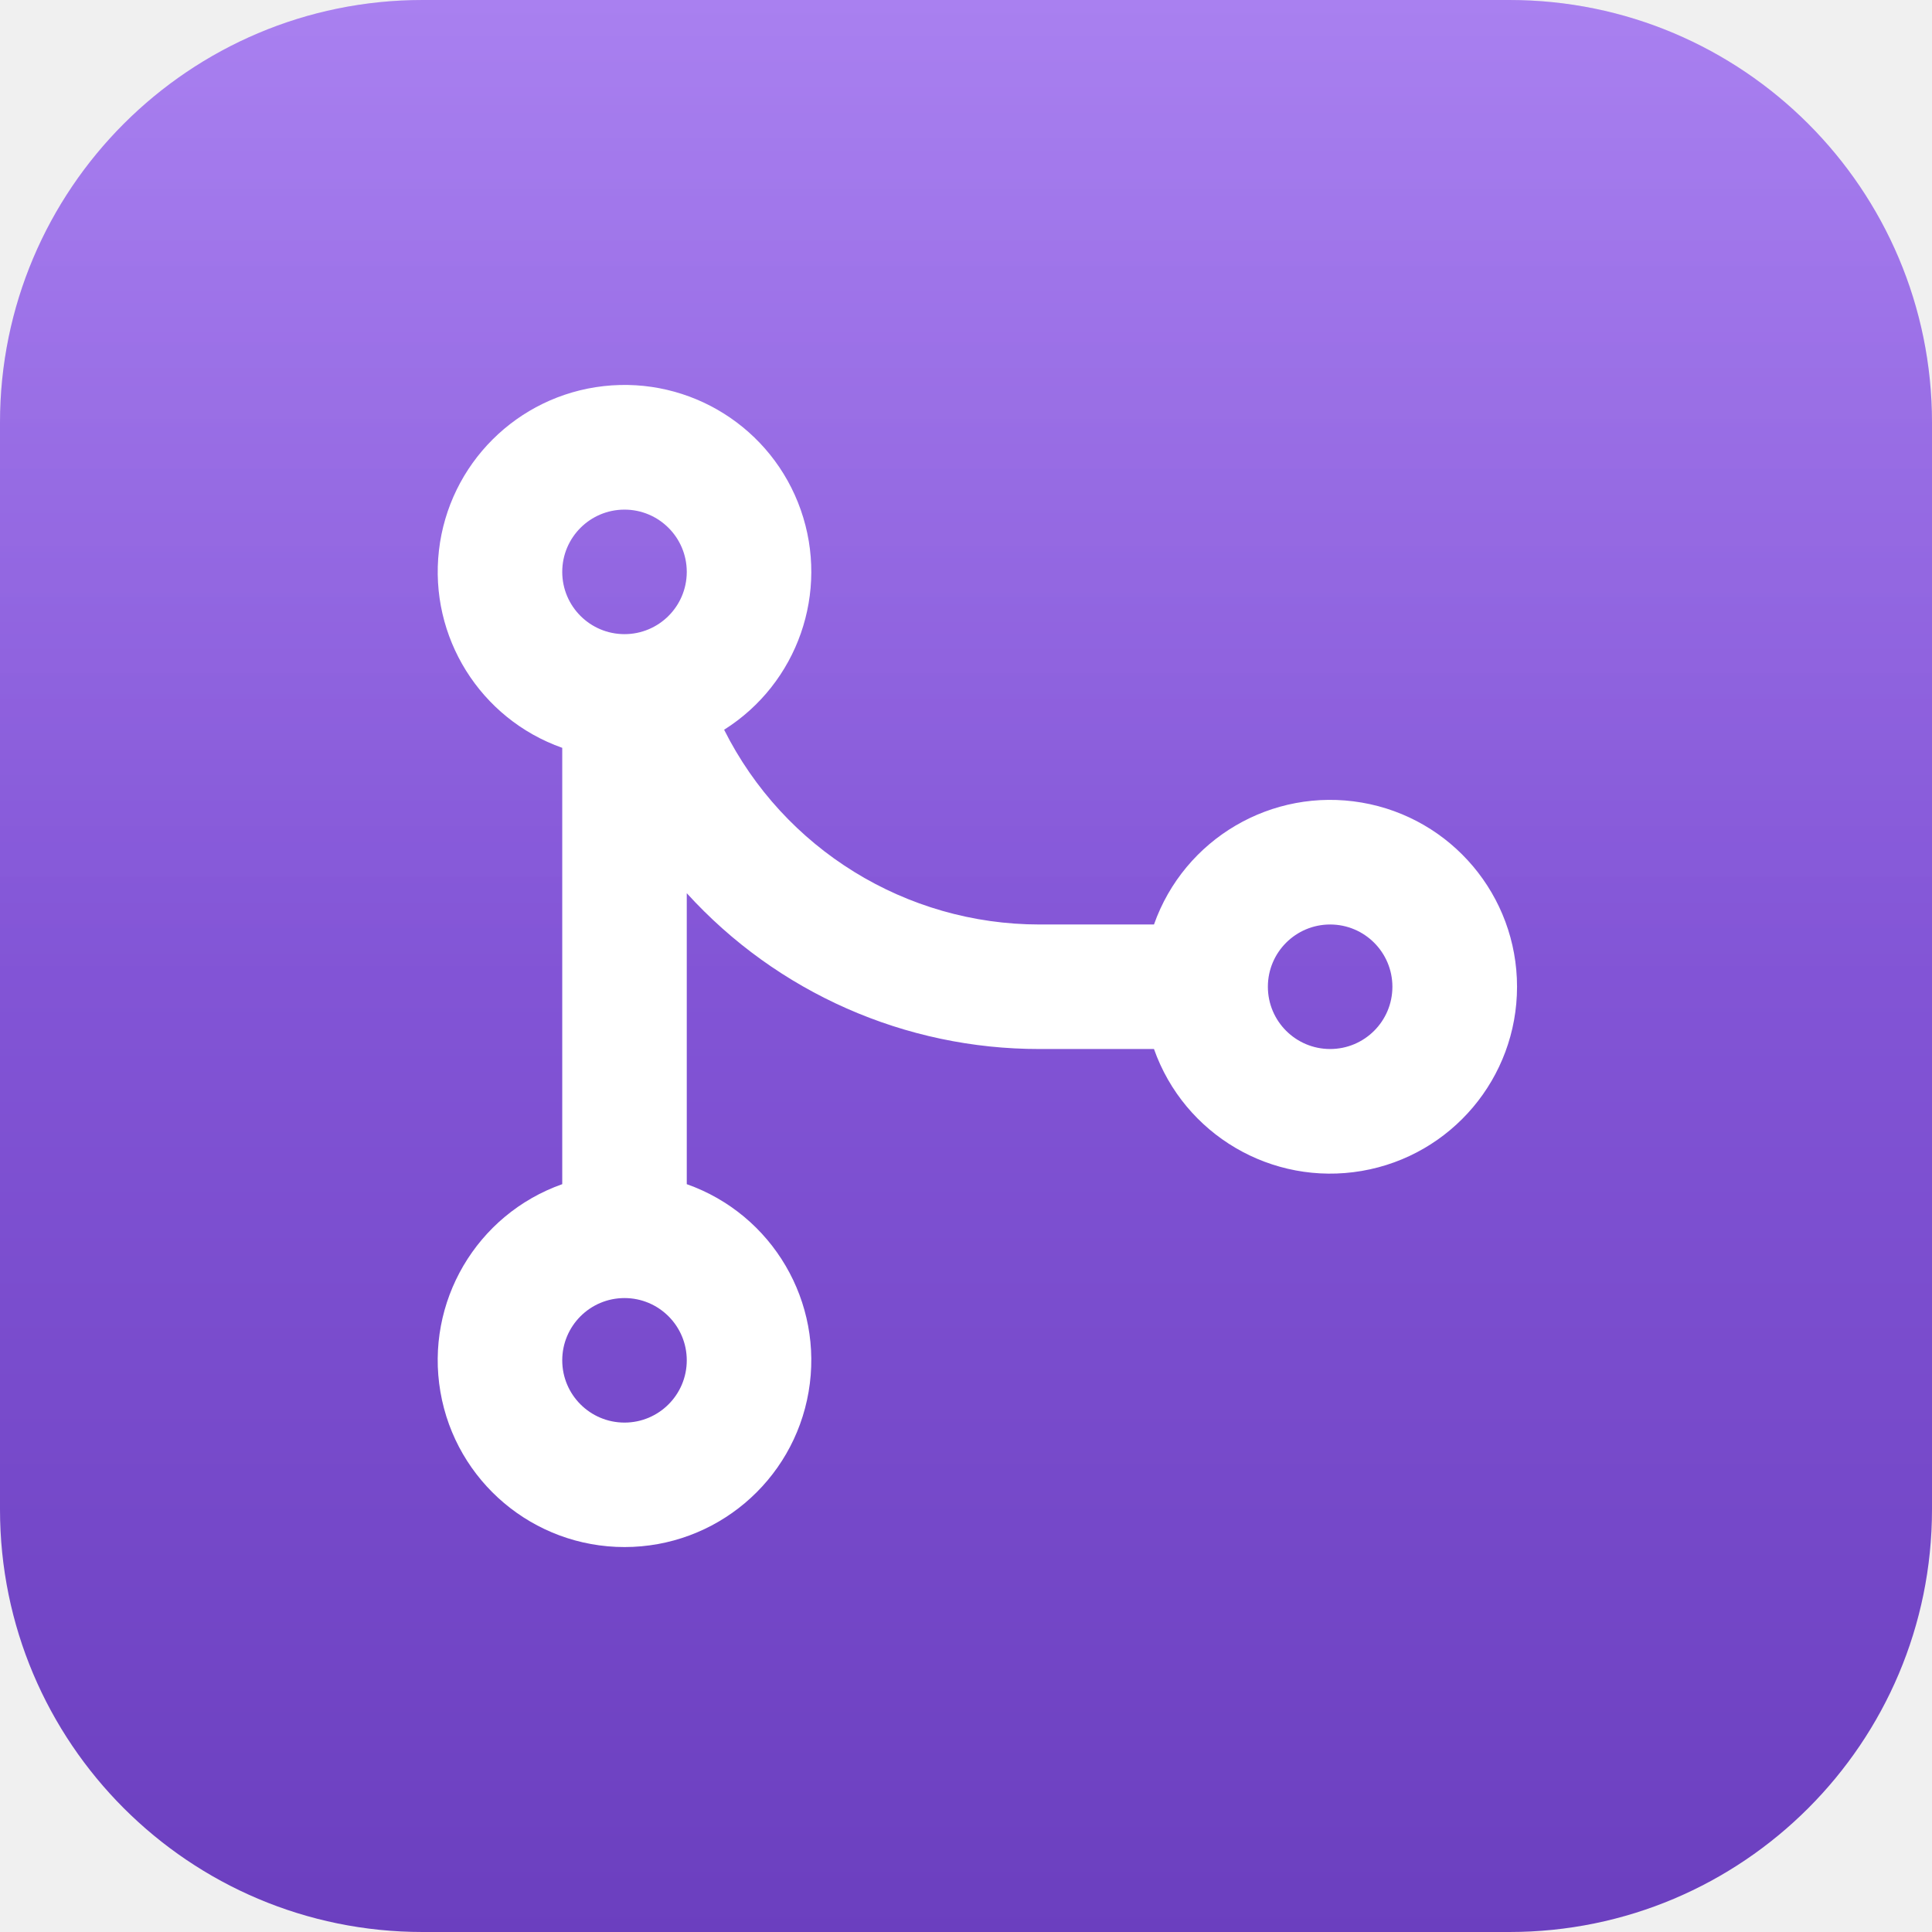
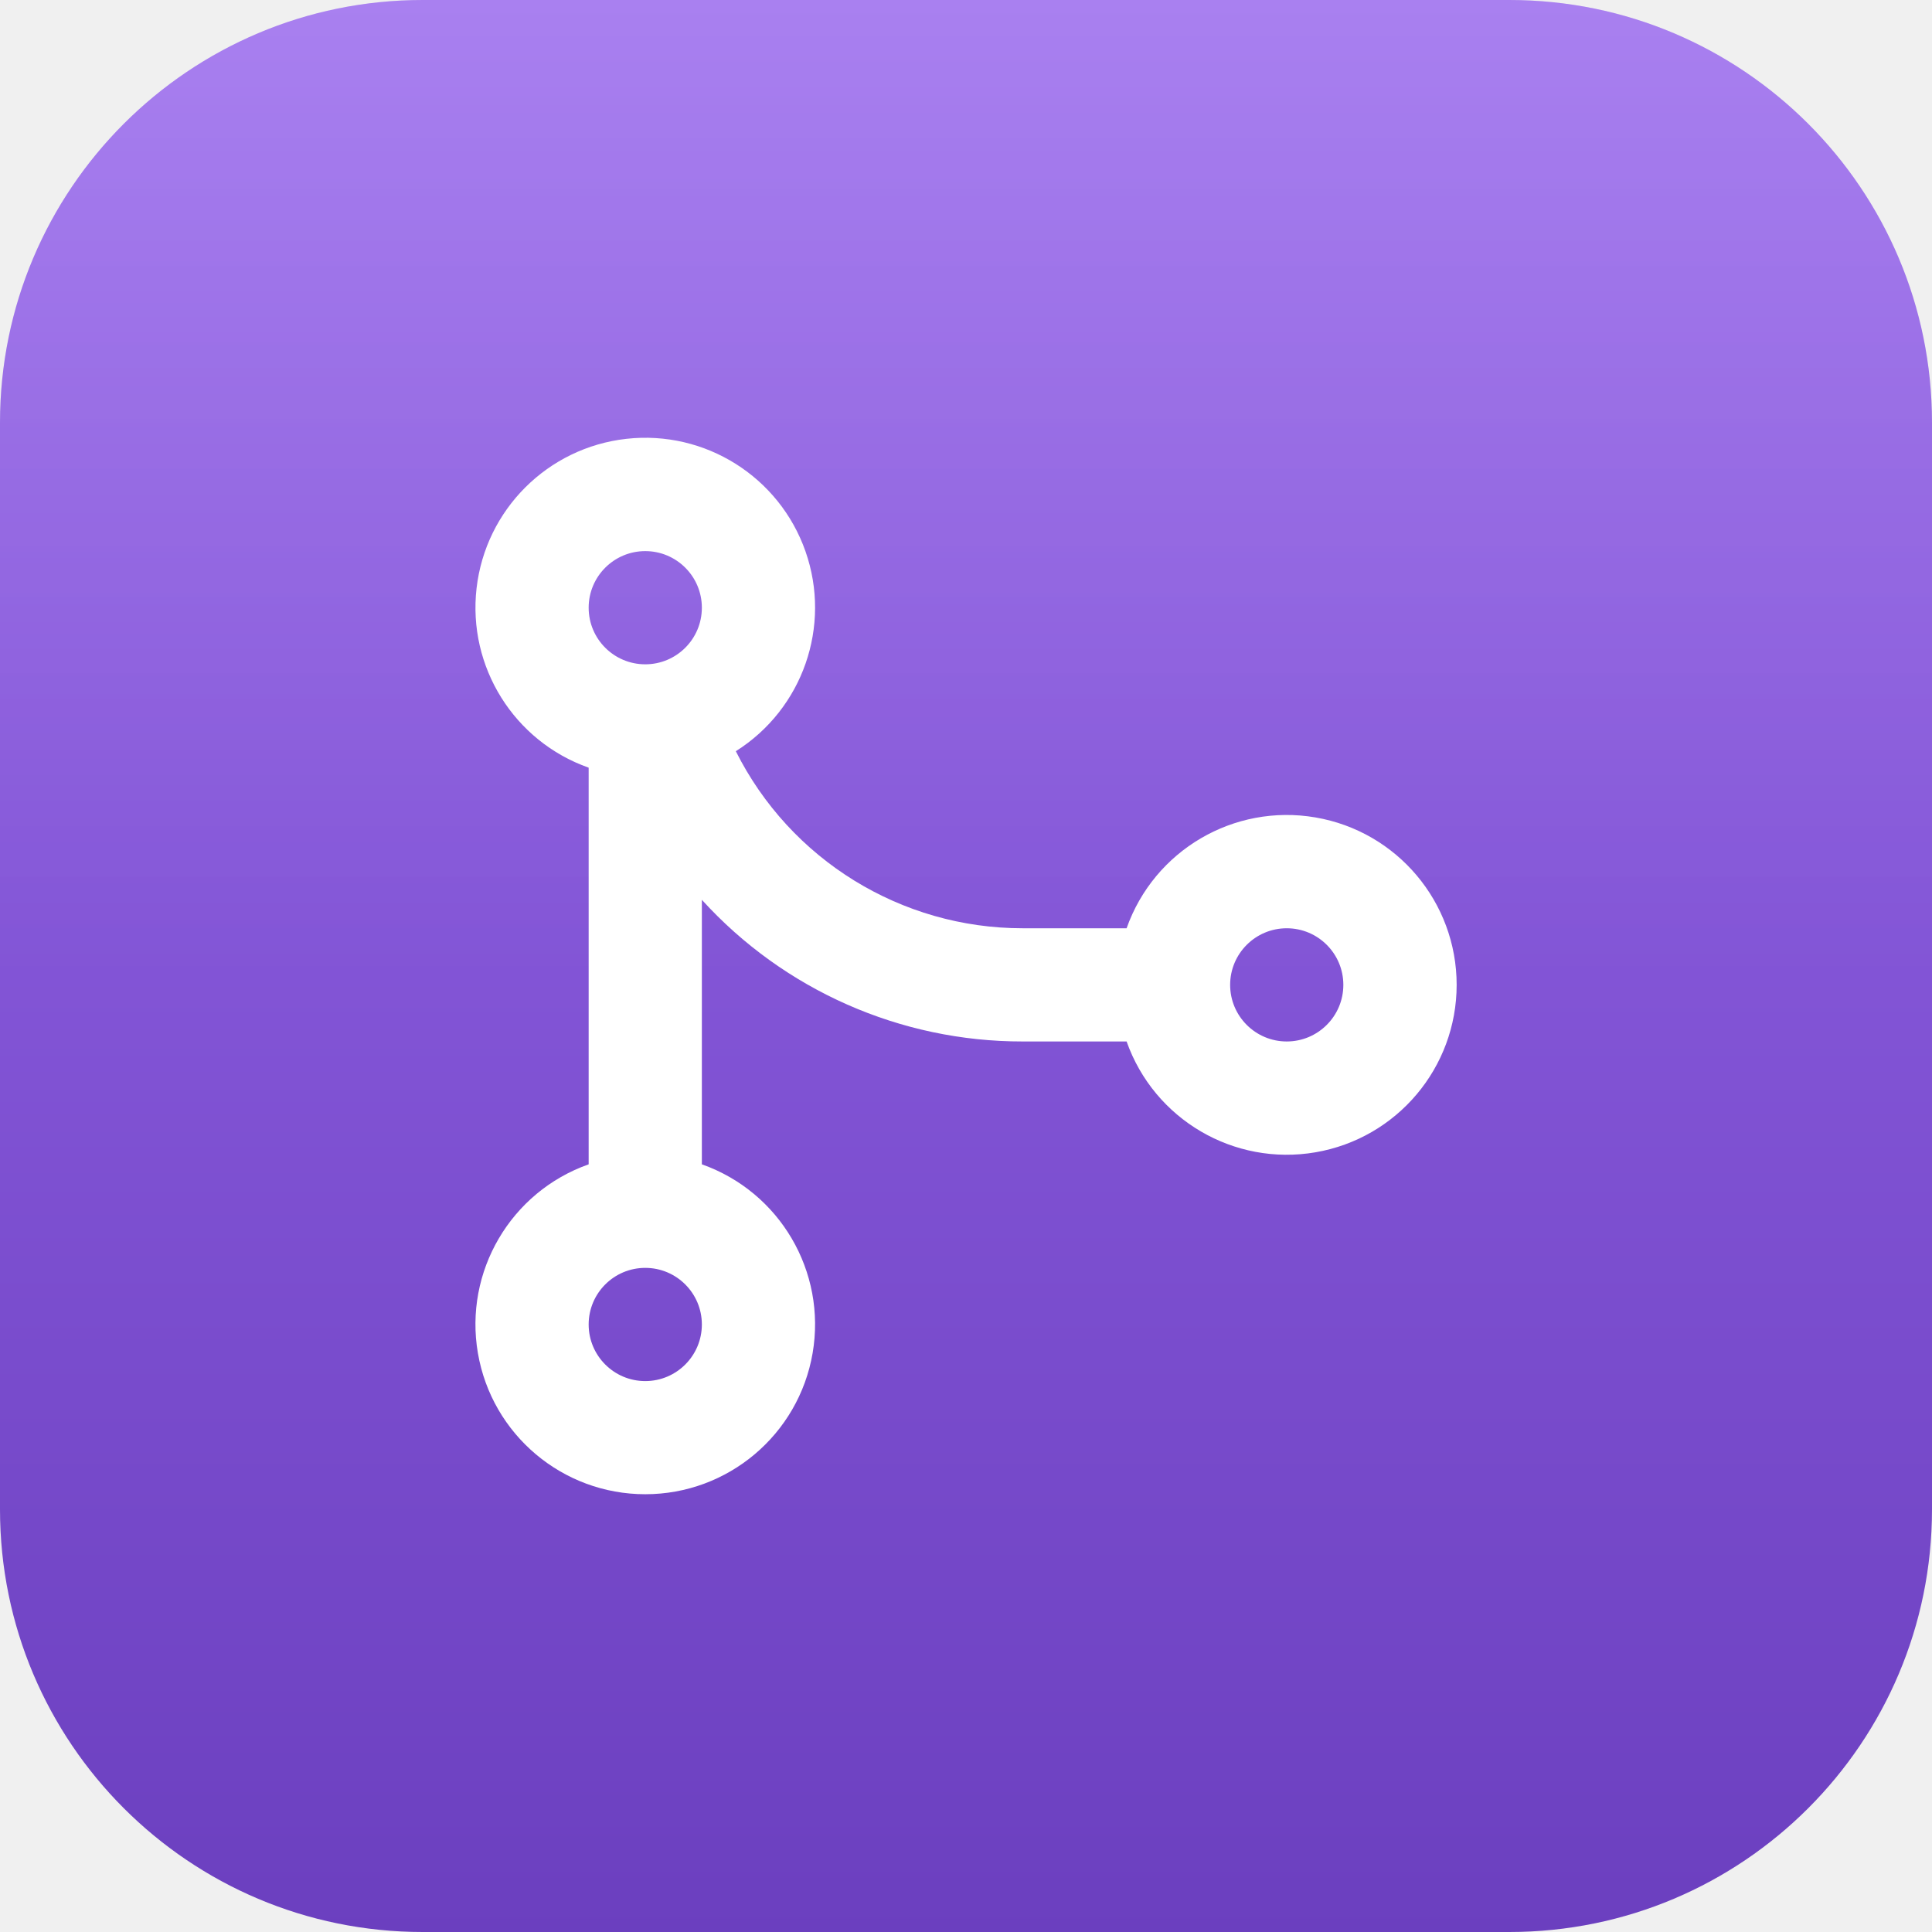
<svg xmlns="http://www.w3.org/2000/svg" viewBox="0 0 512 512">
  <defs>
    <linearGradient id="bg" x1="0" y1="0" x2="0" y2="1">
      <stop offset="0%" stop-color="#9a6aed" />
      <stop offset="100%" stop-color="#6b3fbf" />
    </linearGradient>
    <linearGradient id="shine" x1="0" y1="0" x2="0" y2="1">
      <stop offset="0%" stop-color="rgba(255,255,255,0.15)" />
      <stop offset="50%" stop-color="rgba(255,255,255,0)" />
    </linearGradient>
    <clipPath id="rounded">
      <rect width="512" height="512" rx="112" />
    </clipPath>
  </defs>
  <g clip-path="url(#rounded)">
    <rect width="512" height="512" fill="url(#bg)" />
    <rect width="512" height="512" fill="url(#shine)" />
-     <g transform="translate(72, 80) scale(22)">
+     <g transform="translate(86, 96) scale(20)">
      <path fill="white" d="M5.45 5.154A4.25 4.25 0 0 0 9.25 7.5h1.378a2.251 2.251 0 1 1 0 1.5H9.25A5.734 5.734 0 0 1 5 7.123v3.505a2.25 2.25 0 1 1-1.5 0V5.372a2.25 2.25 0 1 1 1.95-.218ZM4.25 13.5a.75.75 0 1 0 0-1.5.75.75 0 0 0 0 1.5Zm8.5-4.5a.75.75 0 1 0 0-1.5.75.75 0 0 0 0 1.5ZM5 3.25a.75.75 0 1 0 0 .005V3.25Z" />
    </g>
  </g>
</svg>
